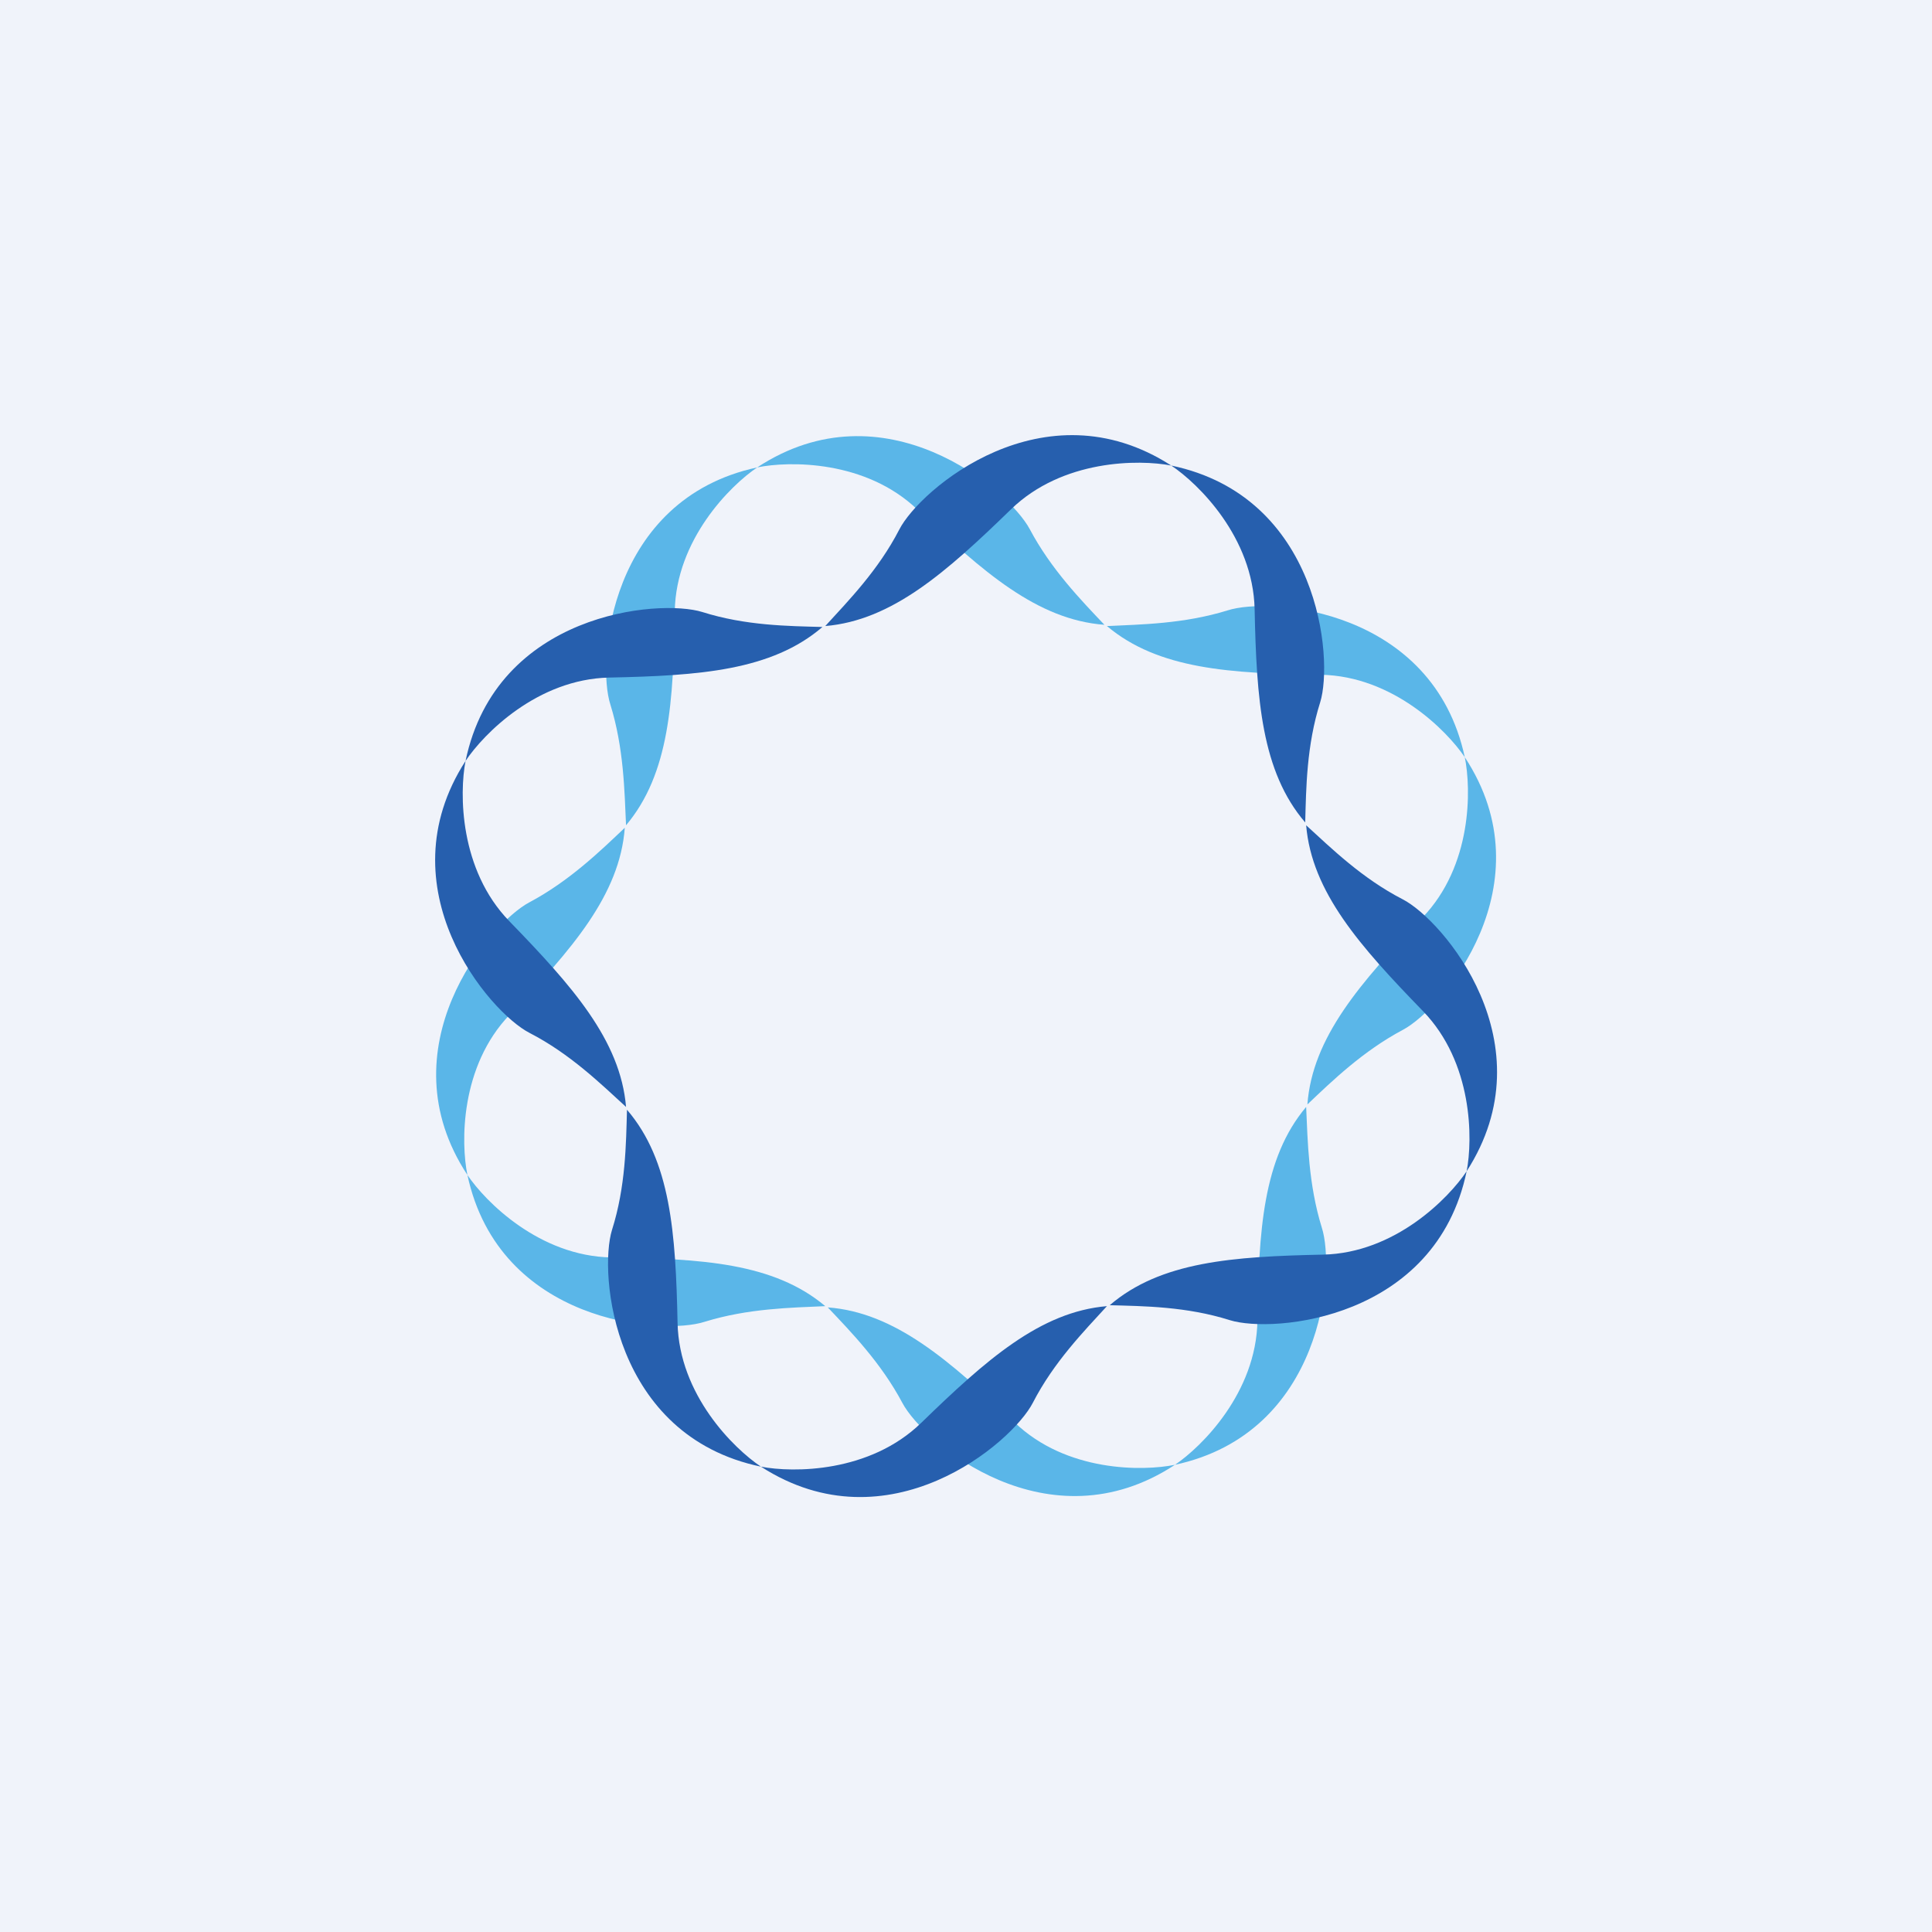
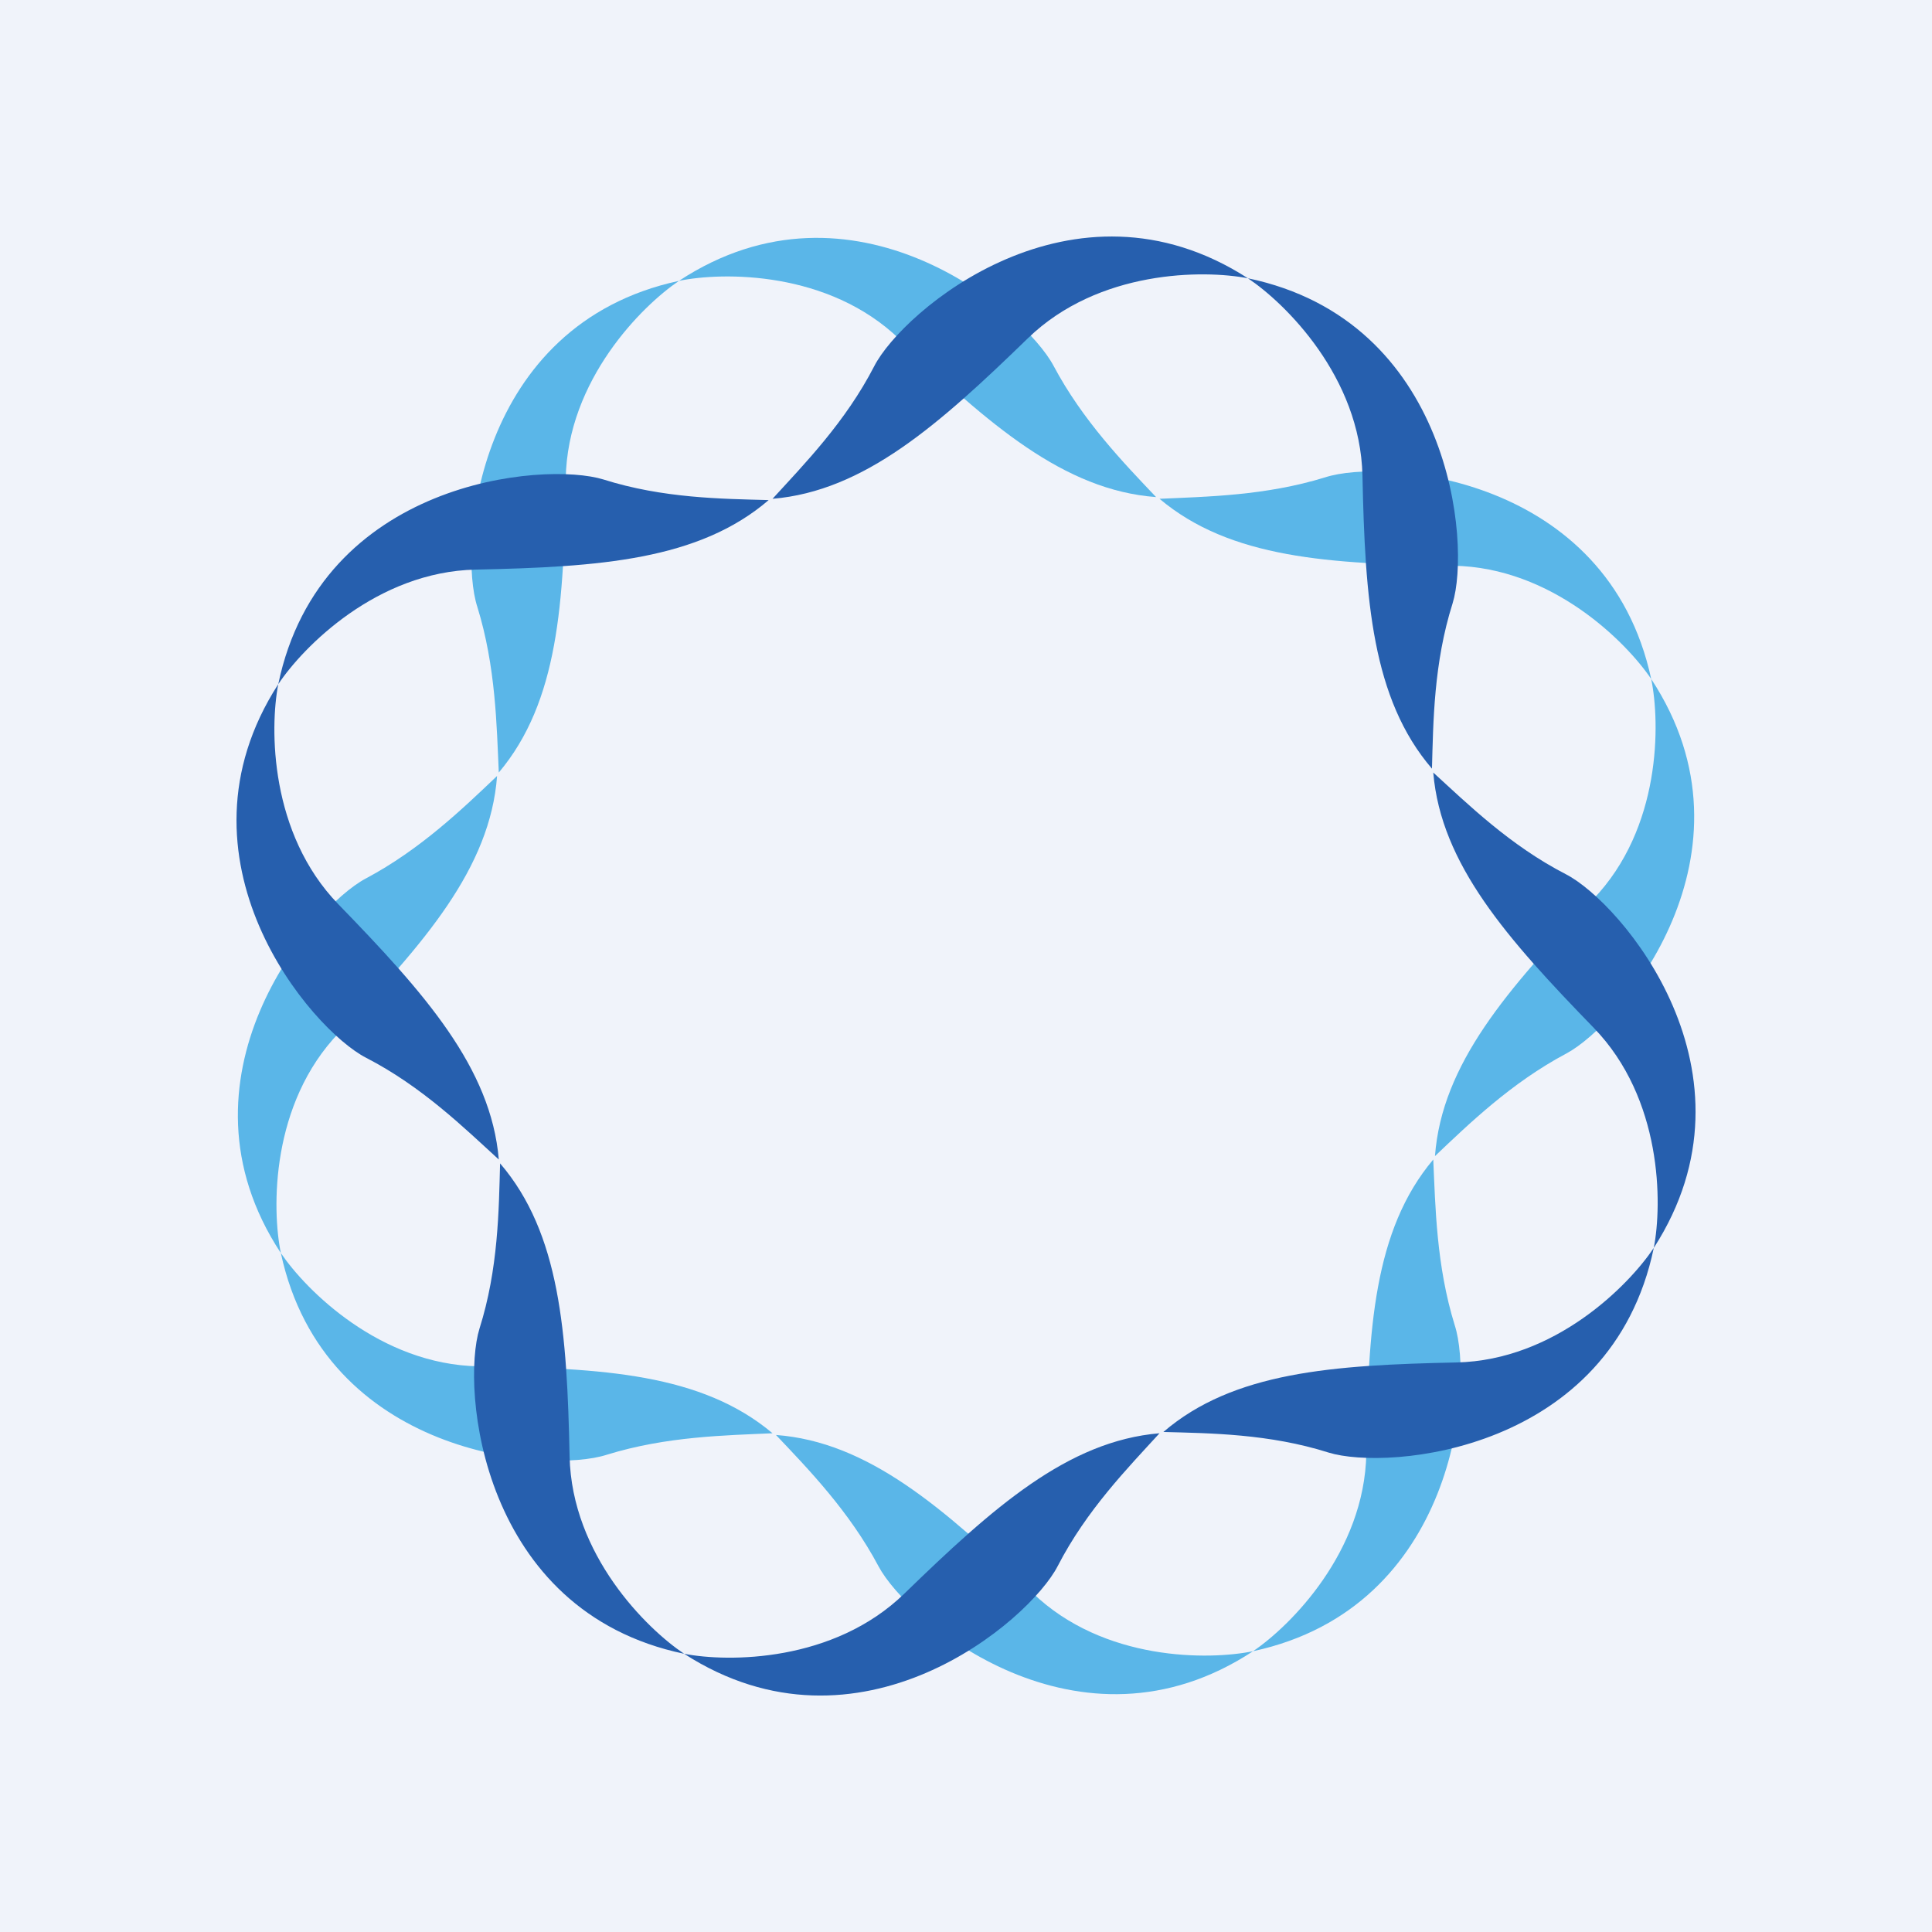
<svg xmlns="http://www.w3.org/2000/svg" viewBox="0 0 56 56">
  <rect x="0" y="0" width="56" height="56" fill="#F0F3FA" />
-   <g transform="translate(2.66,2.66) scale(0.9051)">
+   <g transform="translate(-6.82,-6.82) scale(1.2436)">
    <path d="M18.67 16.64c.04-2.3 1.78-4.03 2.64-4.61-4.74 1.02-5.15 6.22-4.7 7.6.43 1.39.45 2.77.5 3.86 1.39-1.65 1.52-3.97 1.56-6.85Z" fill="#5AB6E8" />
    <path d="M26.45 13.39c-1.66-1.6-4.12-1.57-5.14-1.36 4.06-2.67 8.05.7 8.73 1.98.68 1.28 1.64 2.27 2.39 3.06-2.15-.16-3.9-1.7-5.98-3.68ZM29.55 42.61c1.66 1.6 4.12 1.57 5.14 1.36-4.06 2.67-8.05-.7-8.73-1.98-.68-1.28-1.64-2.27-2.39-3.06 2.15.16 3.9 1.7 5.98 3.68ZM37.33 39.36c-.04 2.3-1.78 4.03-2.64 4.61 4.74-1.02 5.15-6.22 4.7-7.6-.43-1.39-.45-2.77-.5-3.86-1.39 1.65-1.52 3.97-1.56 6.85ZM16.64 37.33c-2.3-.04-4.03-1.78-4.61-2.64 1.02 4.74 6.22 5.15 7.6 4.7 1.39-.43 2.77-.45 3.86-.5-1.65-1.39-3.97-1.52-6.85-1.56ZM13.39 29.55c-1.6 1.66-1.57 4.12-1.36 5.14-2.67-4.06.7-8.05 1.98-8.73 1.28-.68 2.27-1.64 3.06-2.39-.16 2.15-1.7 3.9-3.68 5.98ZM42.61 26.45c1.6-1.66 1.57-4.12 1.36-5.14 2.67 4.06-.7 8.05-1.98 8.73-1.28.68-2.27 1.64-3.06 2.39.16-2.15 1.7-3.9 3.68-5.98Z" fill="#5AB6E8" />
    <path d="M39.36 18.67c2.3.04 4.03 1.78 4.61 2.64-1.02-4.74-6.22-5.15-7.6-4.7-1.39.43-2.77.45-3.86.5 1.65 1.39 3.97 1.52 6.85 1.56Z" fill="#5AB6E8" />
    <path d="M29.44 13.37c1.65-1.6 4.1-1.6 5.13-1.4-4.08-2.63-8.05.76-8.71 2.05-.67 1.3-1.63 2.28-2.37 3.09 2.14-.18 3.88-1.73 5.95-3.74ZM37.24 16.57c-.05-2.3-1.8-4.02-2.67-4.6 4.75.99 5.2 6.19 4.77 7.58-.44 1.39-.45 2.76-.48 3.85-1.4-1.63-1.56-3.95-1.62-6.83ZM18.76 39.43c.05 2.3 1.8 4.02 2.67 4.6-4.75-.99-5.2-6.19-4.77-7.58.44-1.39.45-2.76.48-3.85 1.4 1.63 1.56 3.95 1.62 6.83ZM26.56 42.63c-1.65 1.6-4.1 1.6-5.13 1.4 4.08 2.63 8.05-.76 8.71-2.05.67-1.3 1.63-2.28 2.37-3.09-2.14.18-3.88 1.73-5.95 3.74ZM13.37 26.56c-1.6-1.65-1.6-4.1-1.4-5.13-2.63 4.08.76 8.05 2.05 8.71 1.3.67 2.28 1.63 3.09 2.37-.18-2.14-1.73-3.88-3.74-5.95ZM16.57 18.76c-2.3.05-4.02 1.8-4.6 2.67.99-4.75 6.19-5.2 7.58-4.77 1.39.44 2.76.45 3.85.48-1.63 1.4-3.95 1.56-6.83 1.62ZM39.43 37.24c2.3-.05 4.02-1.8 4.6-2.67-.99 4.75-6.19 5.2-7.58 4.77-1.39-.44-2.76-.45-3.85-.48 1.63-1.4 3.95-1.56 6.83-1.62ZM42.63 29.44c1.6 1.65 1.6 4.1 1.4 5.13 2.63-4.08-.76-8.05-2.05-8.71-1.3-.67-2.28-1.63-3.09-2.37.18 2.14 1.73 3.88 3.74 5.95Z" fill="#265FAE" />
  </g>
</svg>
